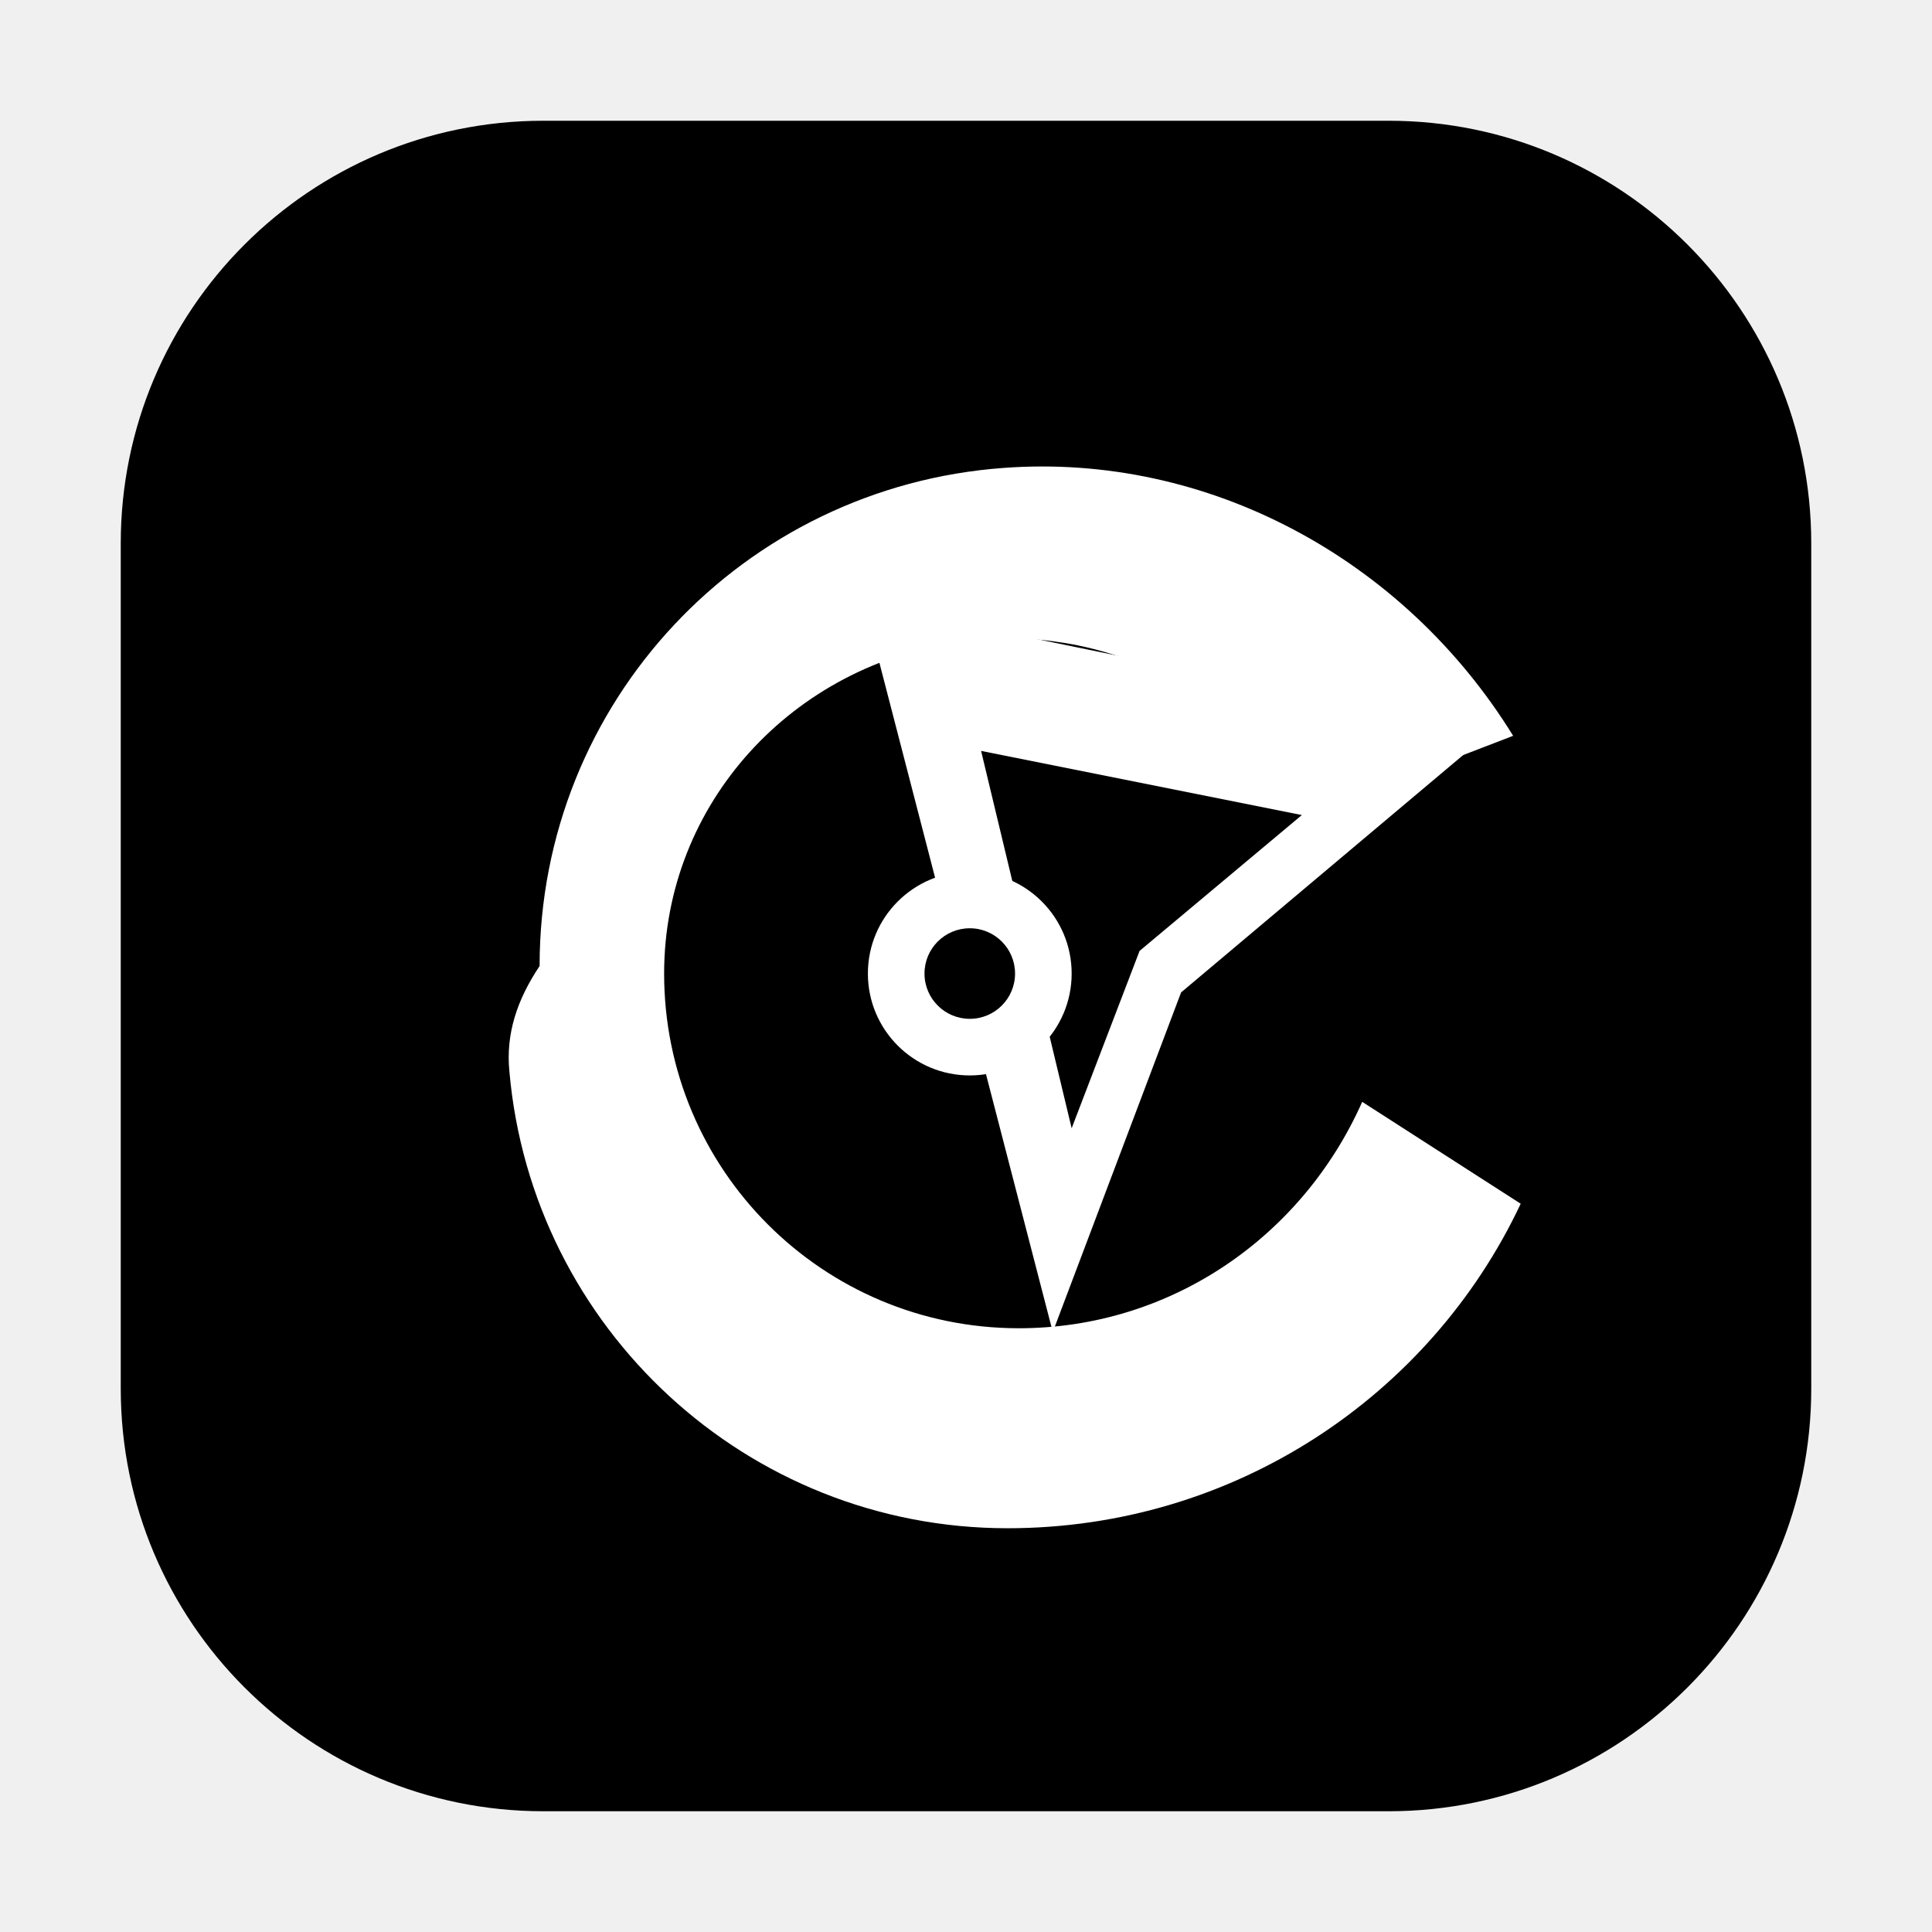
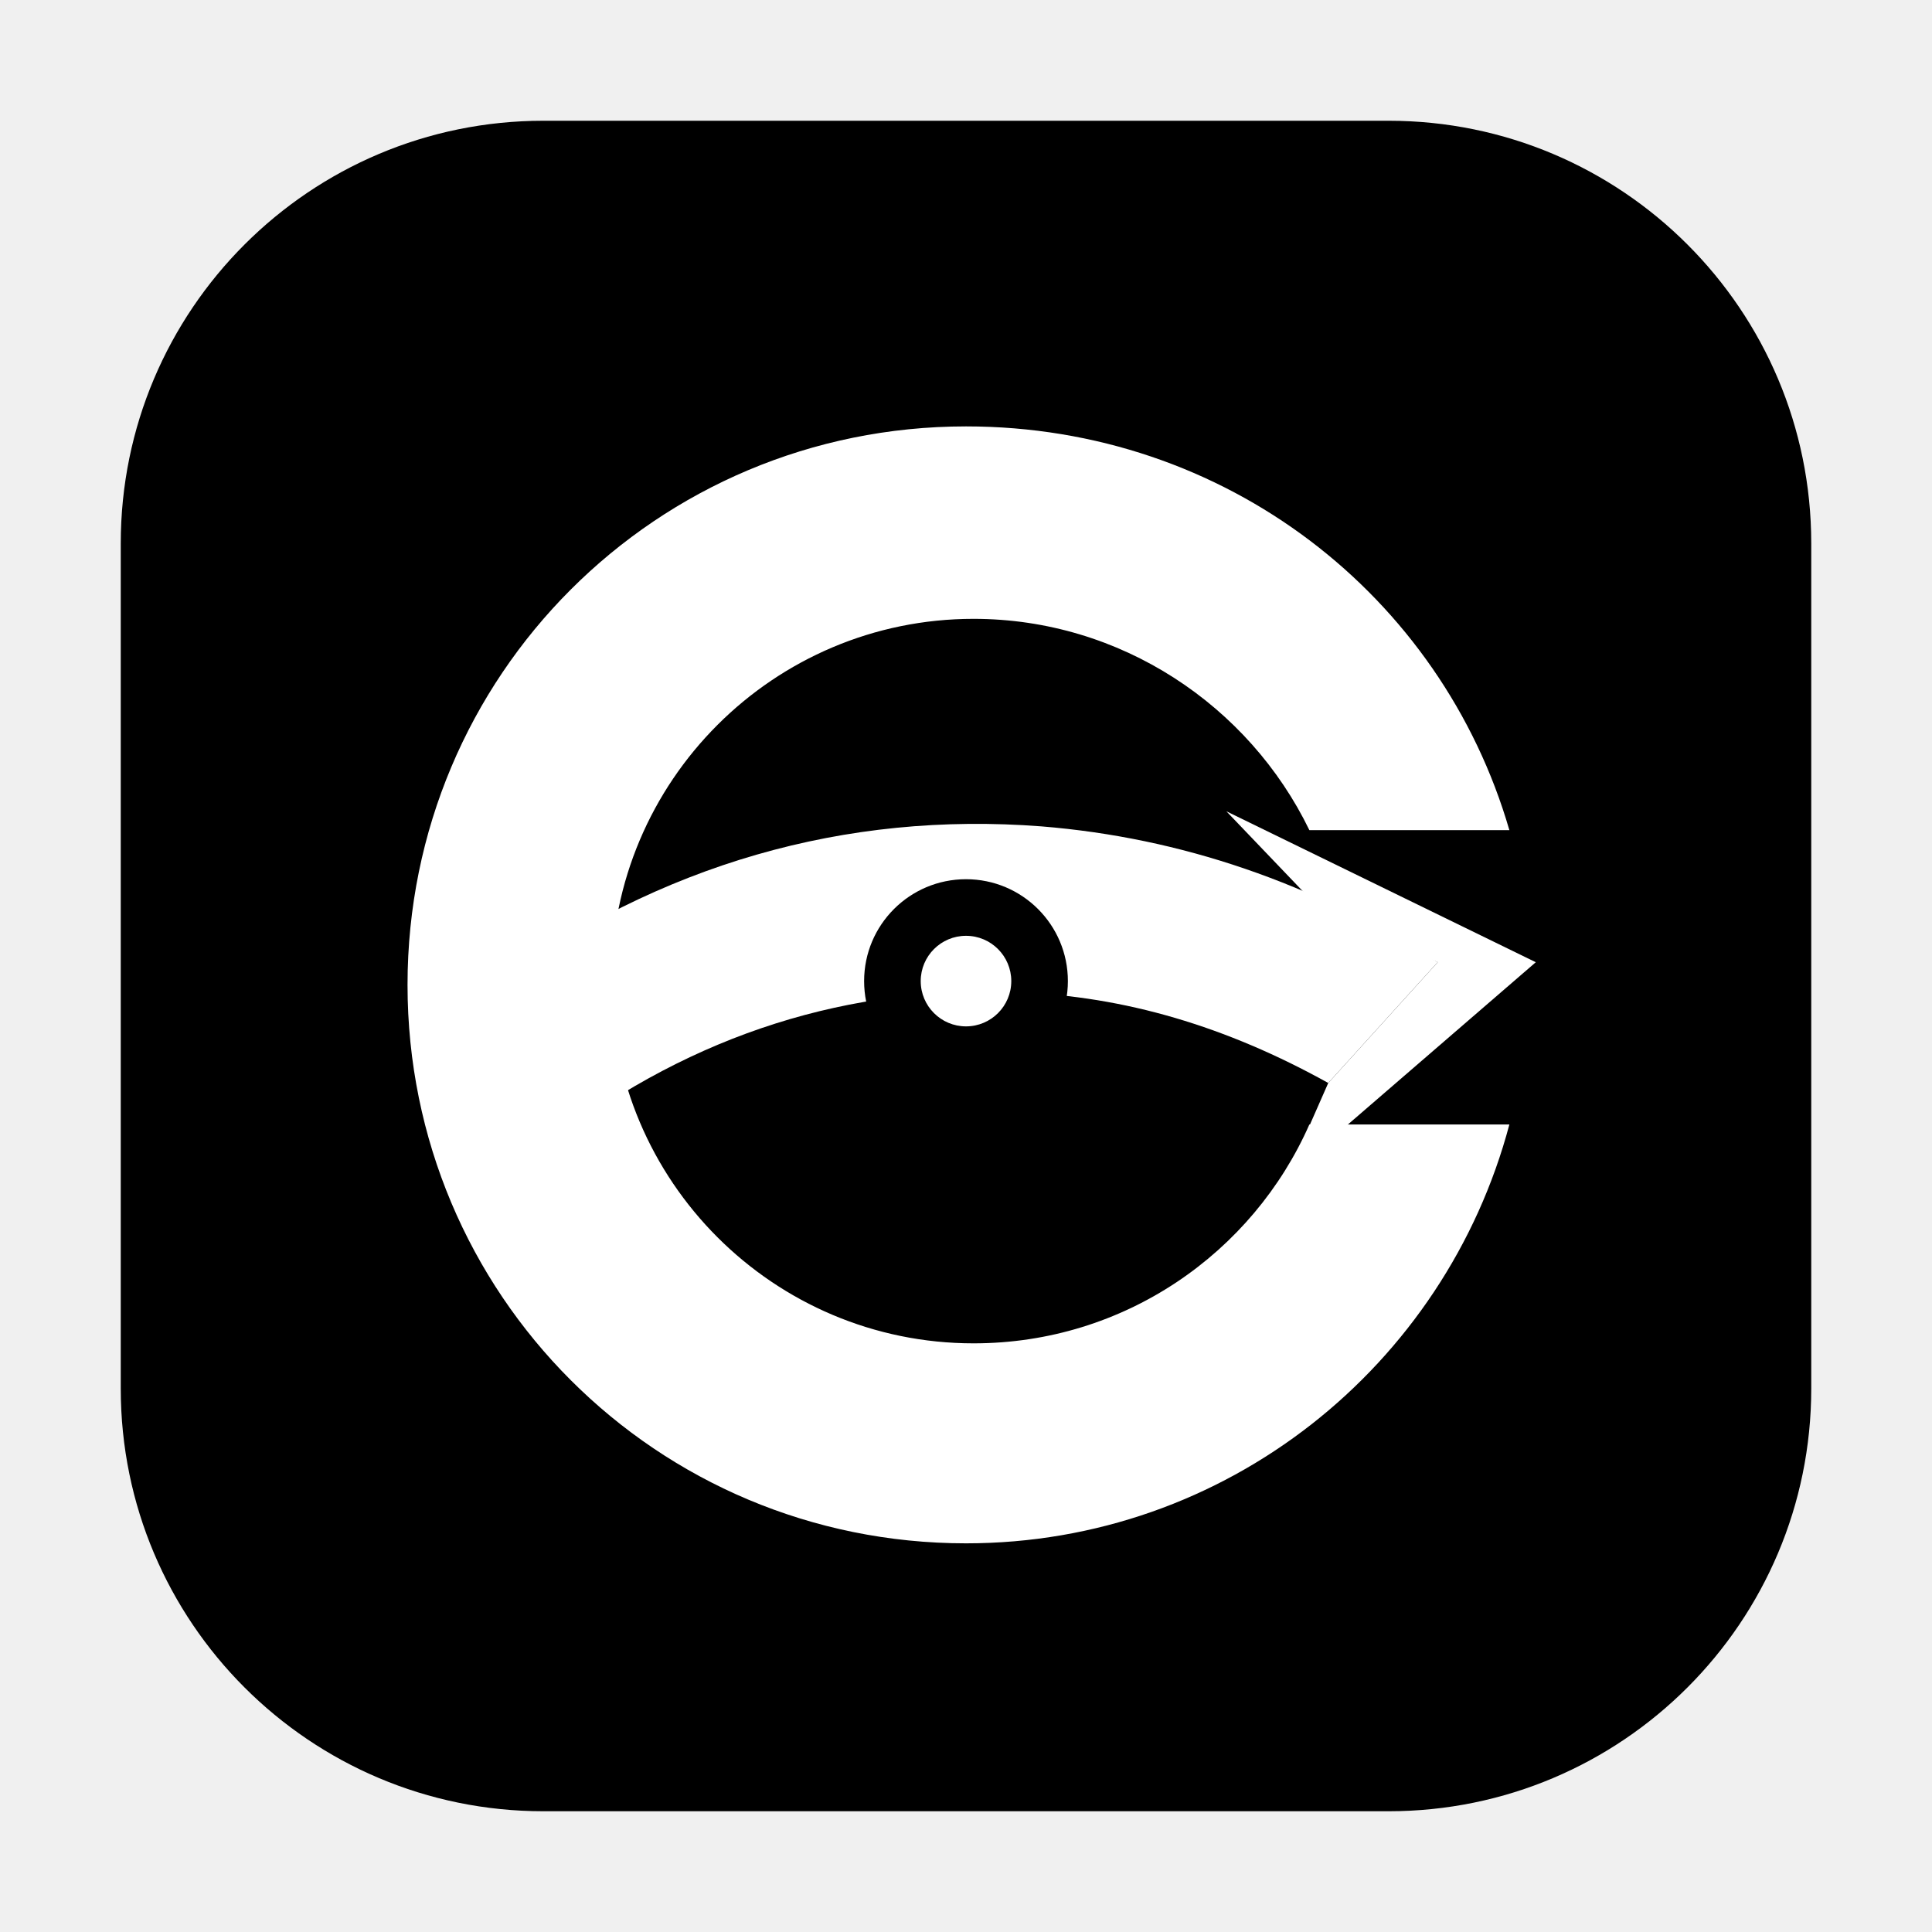
<svg xmlns="http://www.w3.org/2000/svg" viewBox="0 0 1024 1024" role="img" aria-labelledby="title desc">
  <rect x="64" y="64" width="896" height="896" rx="224" fill="#000000" />
-   <path d="M286 512C286 372 394 258 532 248C640 240 744 296 802 390L698 430C656 366 584 330 510 340C420 352 352 426 352 516C352 620 436 704 540 704C620 704 690 656 722 584L806 638C758 740 654 810 534 810C396 810 282 704 270 568C268 548 274 530 286 512Z" fill="#FFFFFF" />
-   <path d="M458 320L790 388L626 526L558 706L458 320Z" fill="#FFFFFF" />
-   <path d="M520 398L690 432L604 504L568 598L520 398Z" fill="#000000" />
-   <circle cx="514" cy="516" r="54" fill="#FFFFFF" />
-   <circle cx="514" cy="516" r="24" fill="#000000" />
+   <path d="M512 226C348 226 216 358 216 522C216 686 348 818 512 818C650 818 766 724 800 596H694C664 664 596 712 516 712C410 712 324 626 324 520C324 414 410 328 516 328C594 328 662 374 694 440H800C764 316 650 226 512 226Z" fill="#FFFFFF" />
+   <path d="M262 522C350 458 448 430 552 438C626 444 696 468 762 510L704 574C650 544 596 528 540 526C450 522 368 548 294 604L262 522Z" fill="#FFFFFF" />
+   <path d="M650 430L814 510L682 624L704 574L762 510L694 476L650 430Z" fill="#FFFFFF" />
+   <circle cx="512" cy="520" r="54" fill="#000000" />
+   <circle cx="512" cy="520" r="24" fill="#FFFFFF" />
</svg>
